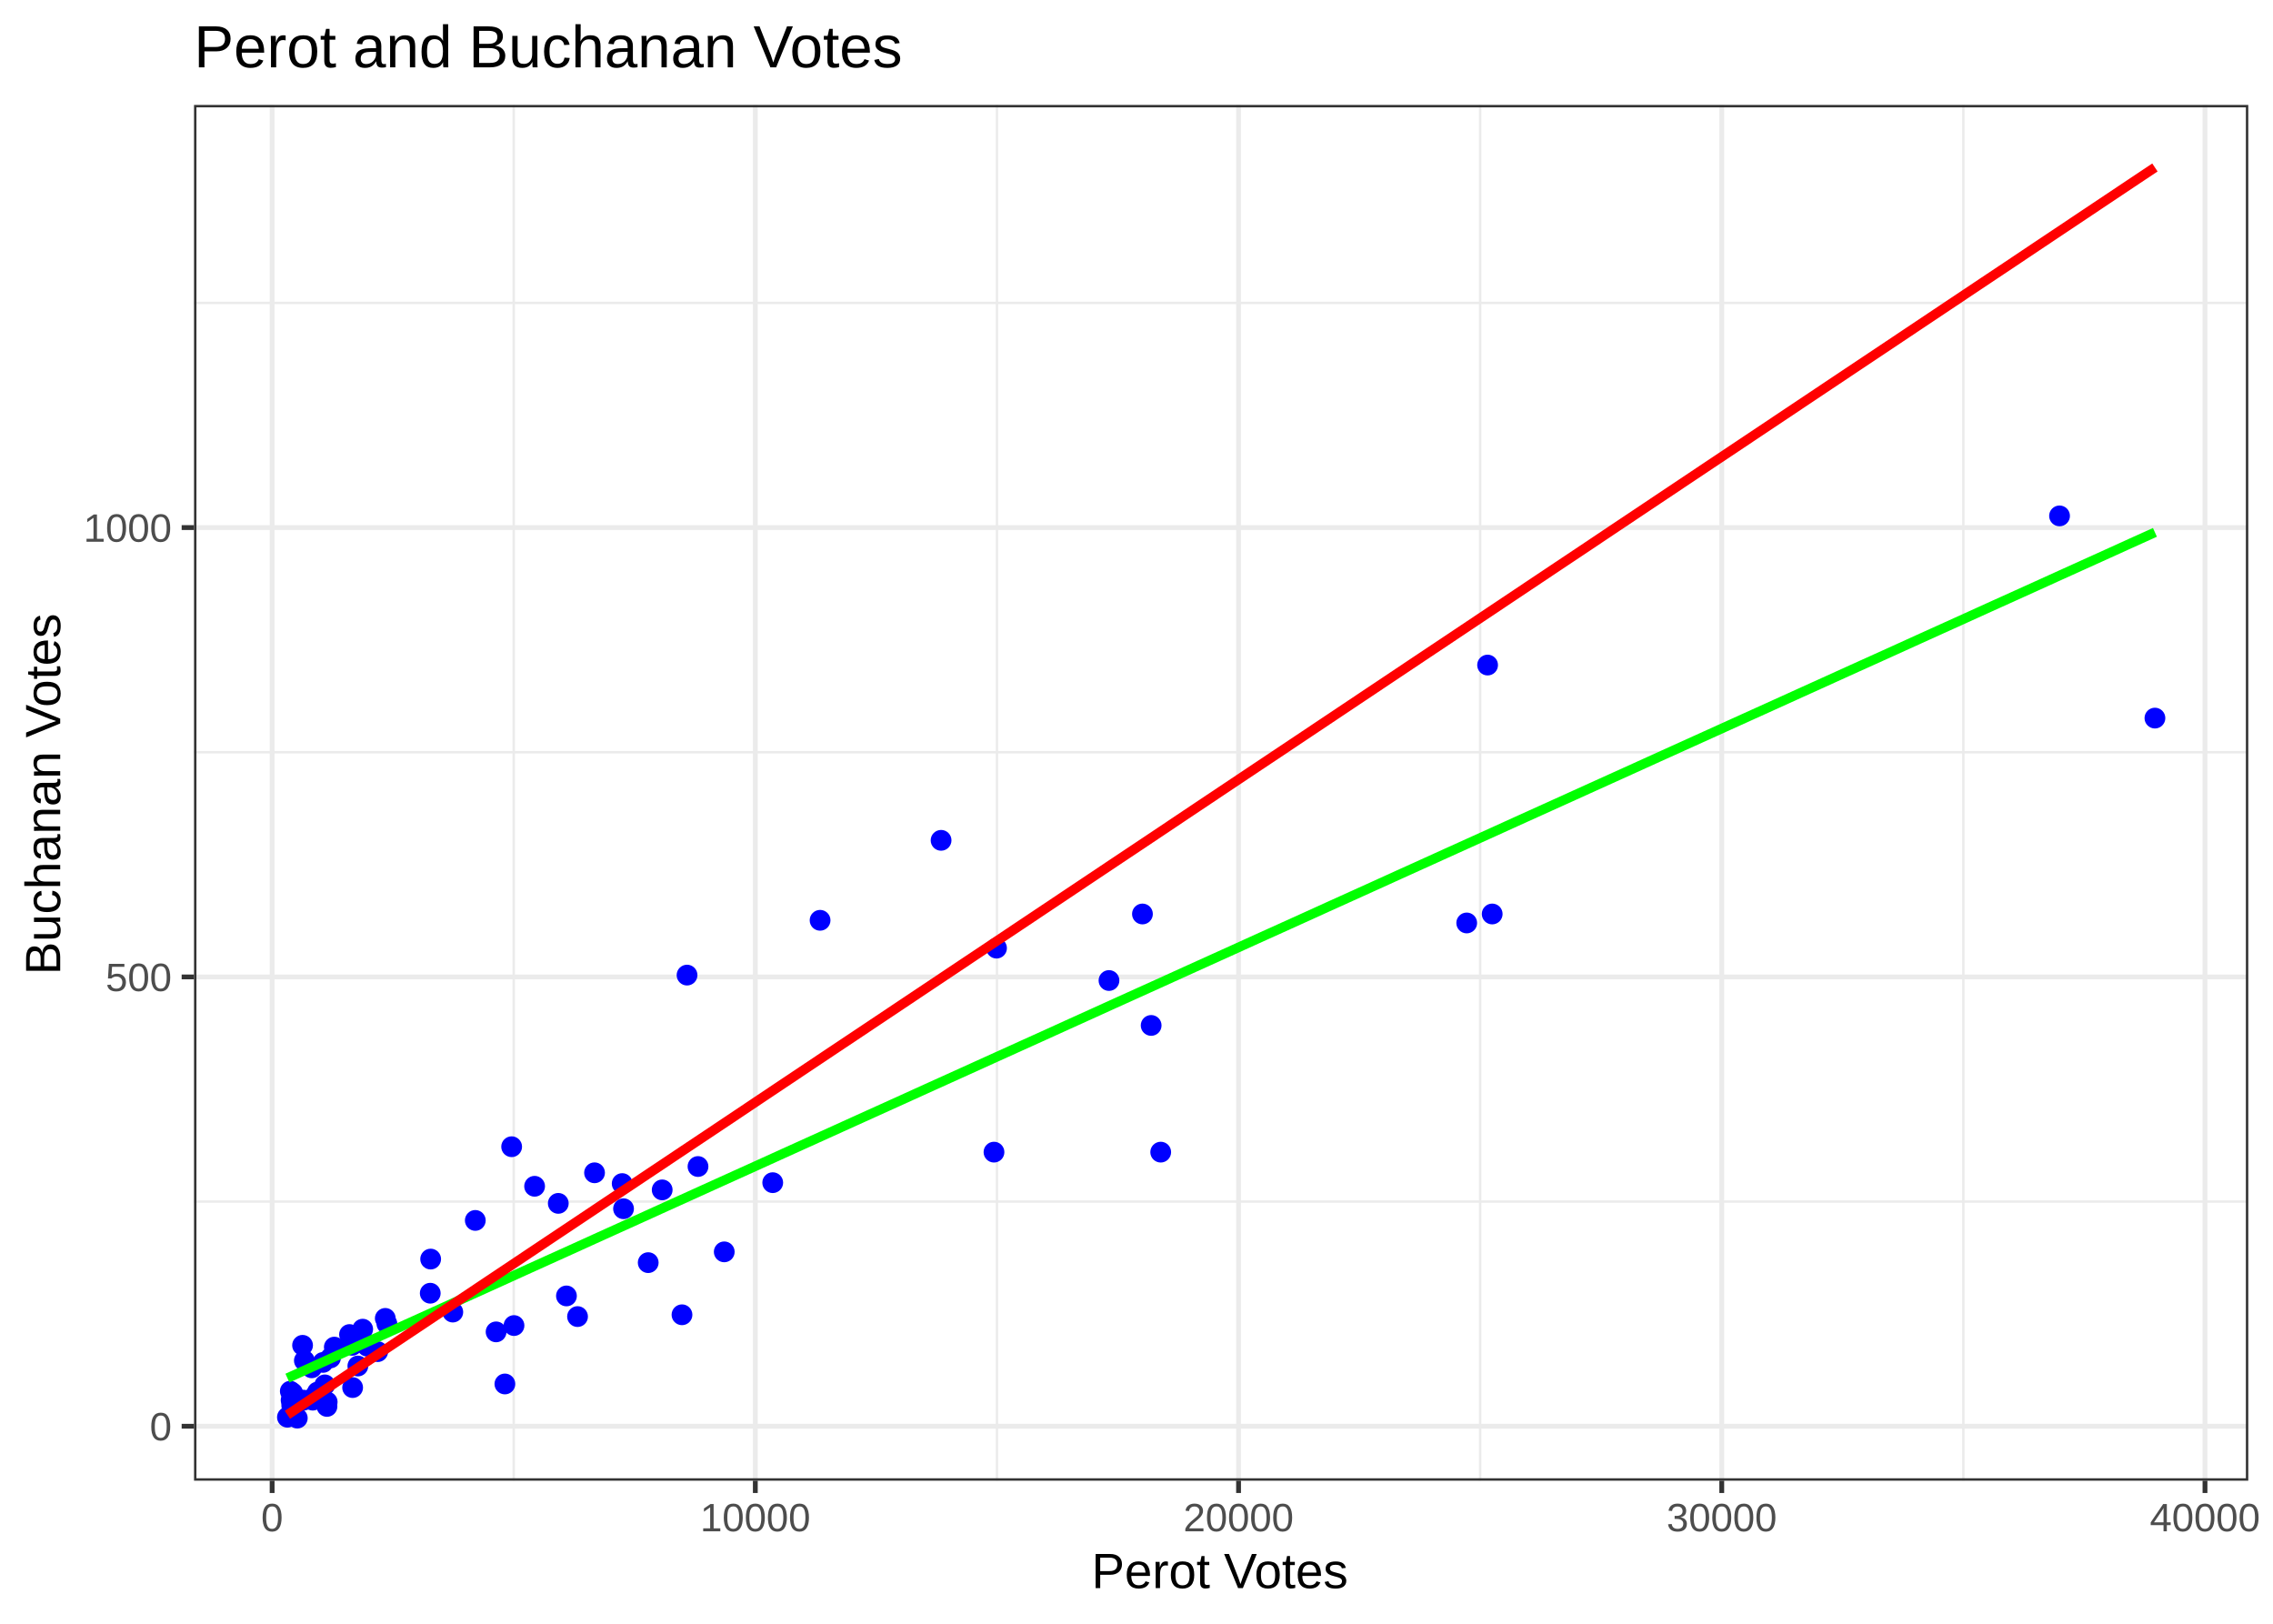
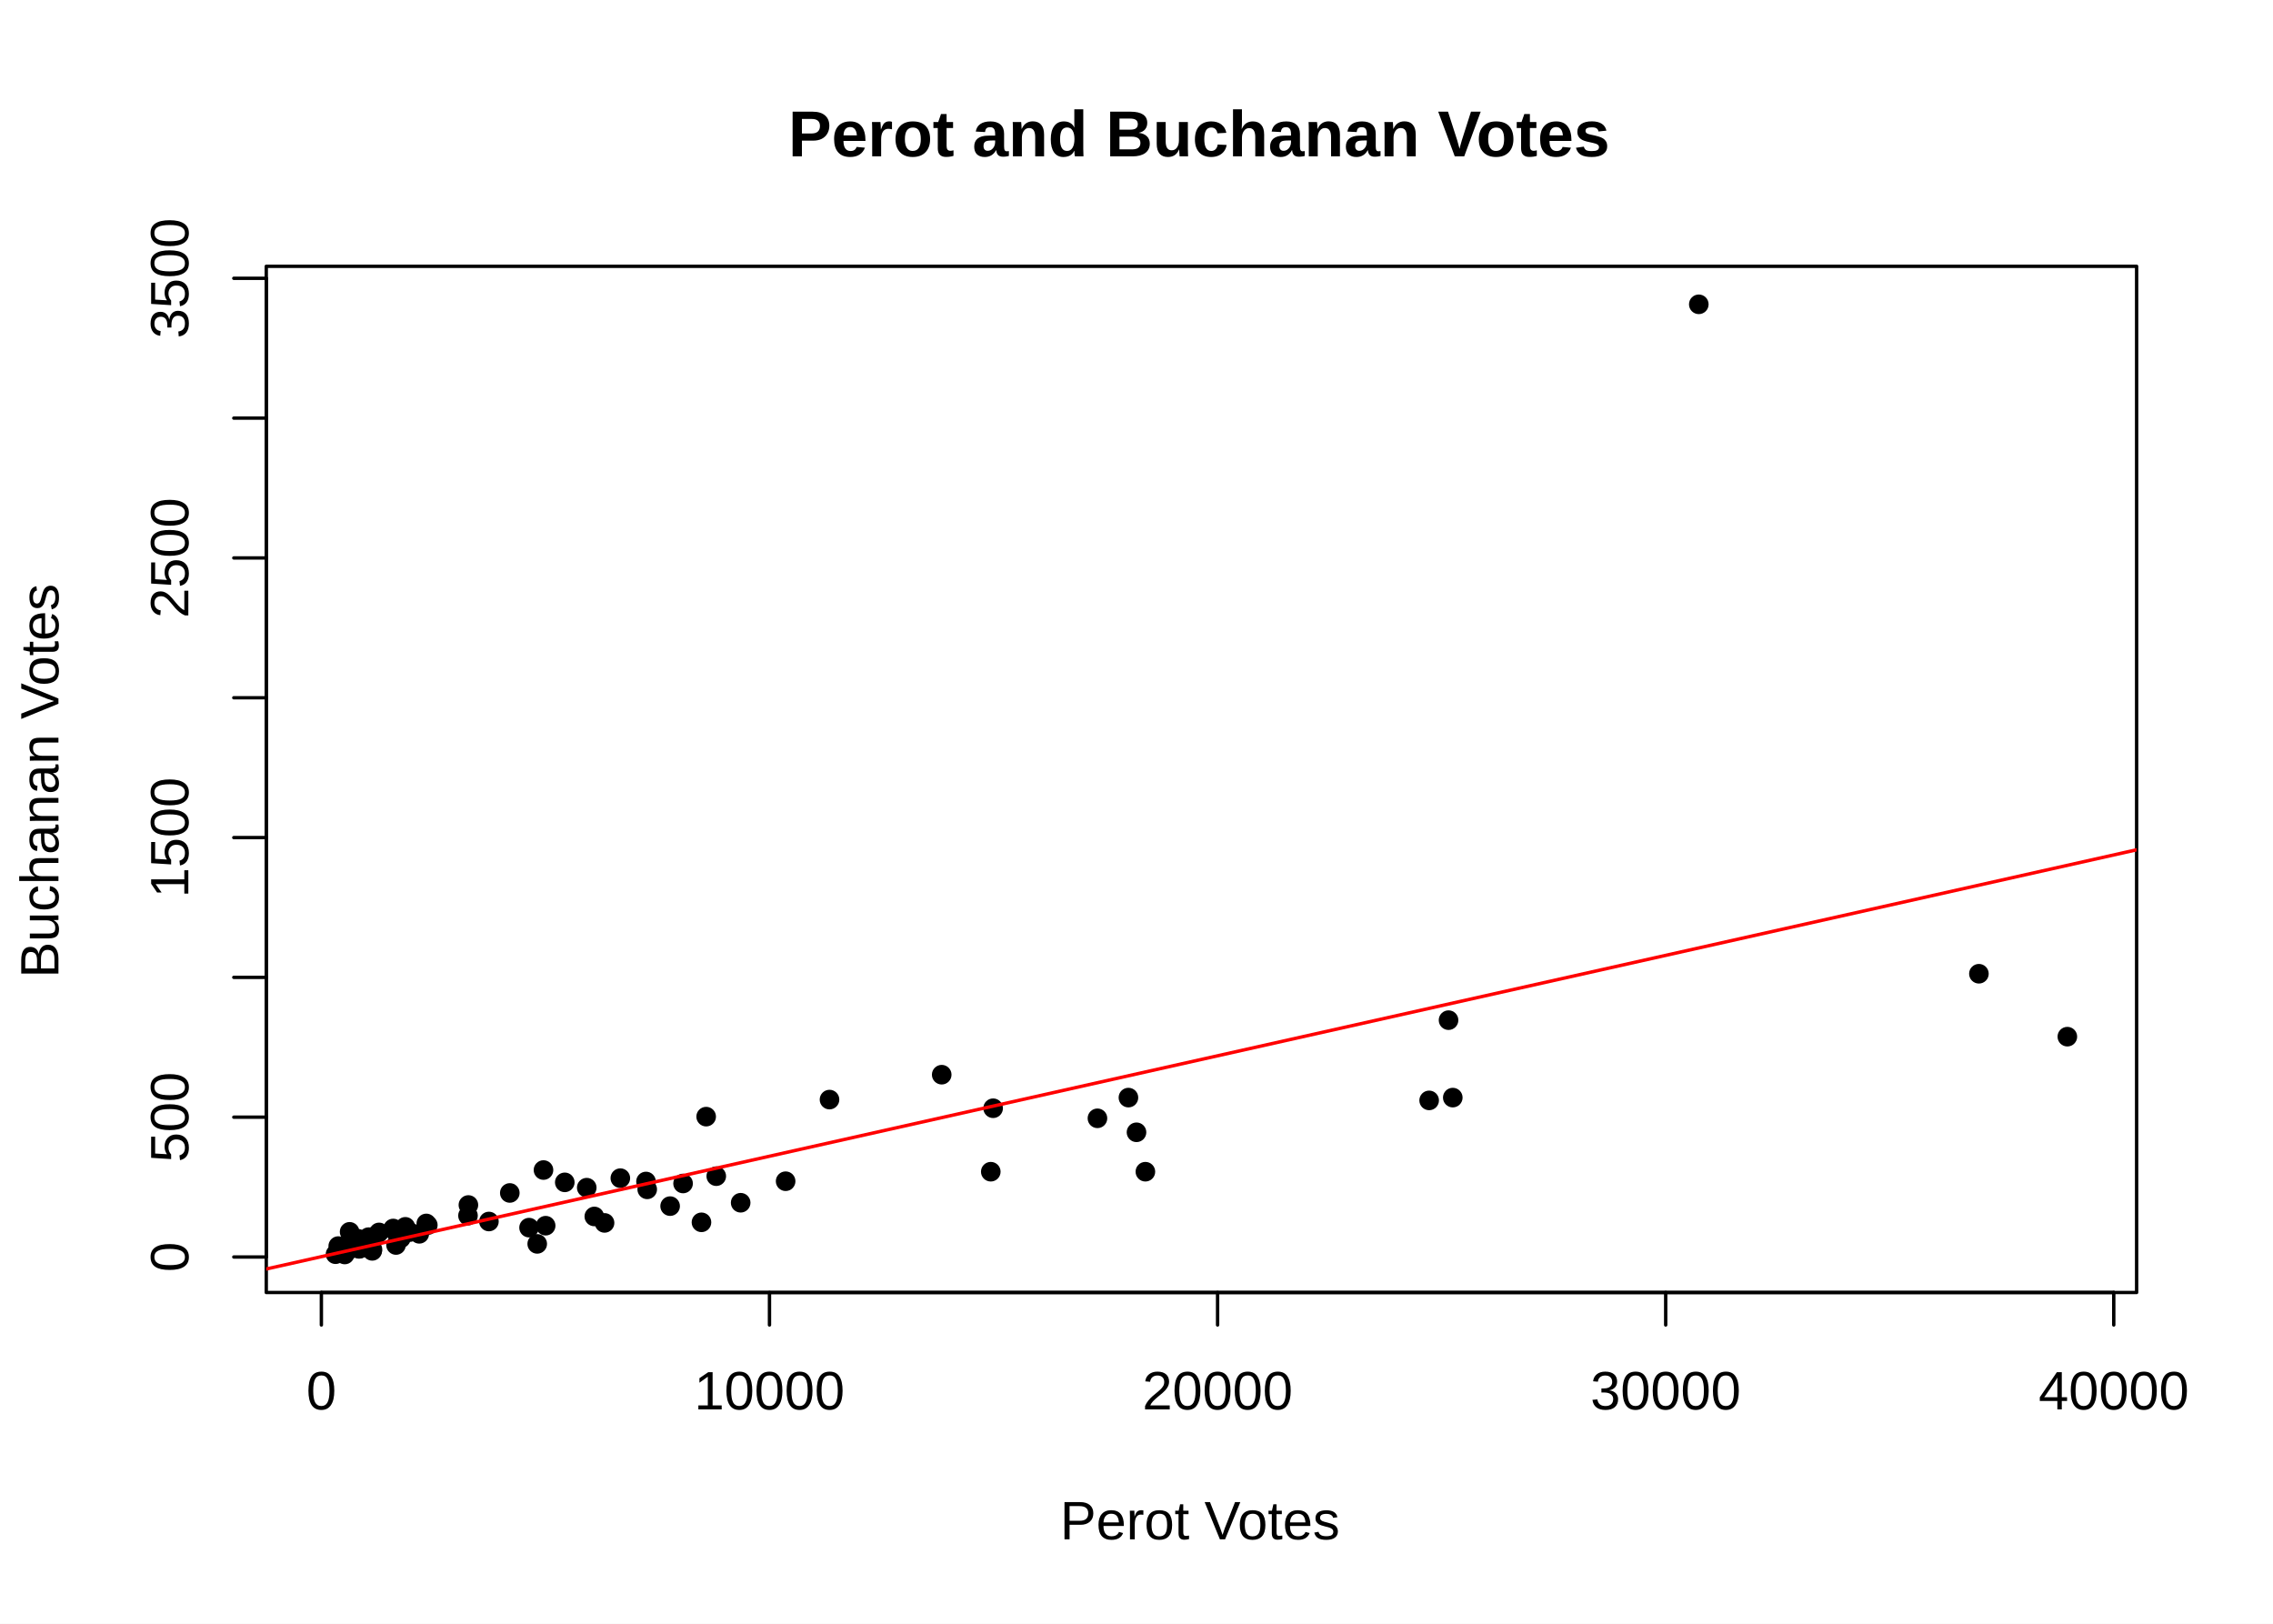
<svg xmlns="http://www.w3.org/2000/svg" viewBox="0 0 504.00 360.00">
  <defs>
    <style type="text/css">
    line, polyline, polygon, path, rect, circle {
      fill: none;
      stroke: #000000;
      stroke-linecap: round;
      stroke-linejoin: round;
      stroke-miterlimit: 10.00;
    }
  </style>
  </defs>
  <rect width="100%" height="100%" style="stroke: none; fill: #FFFFFF;" />
-   <rect x="0.00" y="0.00" width="504.00" height="360.00" style="stroke-width: 1.07; stroke: #FFFFFF; fill: #FFFFFF;" />
  <defs>
-     <clipPath id="cpNDMuMDJ8NDk4LjUyfDMyOC4yOHwyMy4yNw==">
-       <rect x="43.02" y="23.27" width="455.50" height="305.01" />
+     <clipPath id="cpNTkuMDR8NDczLjc2fDI4Ni41Nnw1OS4wNA==">
+       <rect x="59.04" y="59.04" width="414.72" height="227.52" />
    </clipPath>
  </defs>
-   <rect x="43.02" y="23.27" width="455.50" height="305.01" style="stroke-width: 1.07; stroke: none; fill: #FFFFFF;" clip-path="url(#cpNDMuMDJ8NDk4LjUyfDMyOC4yOHwyMy4yNw==)" />
-   <polyline points="43.02,266.40 498.52,266.40 " style="stroke-width: 0.53; stroke: #EBEBEB; stroke-linecap: butt;" clip-path="url(#cpNDMuMDJ8NDk4LjUyfDMyOC4yOHwyMy4yNw==)" />
-   <polyline points="43.02,166.78 498.52,166.78 " style="stroke-width: 0.53; stroke: #EBEBEB; stroke-linecap: butt;" clip-path="url(#cpNDMuMDJ8NDk4LjUyfDMyOC4yOHwyMy4yNw==)" />
-   <polyline points="43.02,67.16 498.52,67.16 " style="stroke-width: 0.53; stroke: #EBEBEB; stroke-linecap: butt;" clip-path="url(#cpNDMuMDJ8NDk4LjUyfDMyOC4yOHwyMy4yNw==)" />
-   <polyline points="113.91,328.28 113.91,23.27 " style="stroke-width: 0.53; stroke: #EBEBEB; stroke-linecap: butt;" clip-path="url(#cpNDMuMDJ8NDk4LjUyfDMyOC4yOHwyMy4yNw==)" />
-   <polyline points="221.06,328.28 221.06,23.27 " style="stroke-width: 0.53; stroke: #EBEBEB; stroke-linecap: butt;" clip-path="url(#cpNDMuMDJ8NDk4LjUyfDMyOC4yOHwyMy4yNw==)" />
-   <polyline points="328.20,328.28 328.20,23.27 " style="stroke-width: 0.53; stroke: #EBEBEB; stroke-linecap: butt;" clip-path="url(#cpNDMuMDJ8NDk4LjUyfDMyOC4yOHwyMy4yNw==)" />
-   <polyline points="435.34,328.28 435.34,23.27 " style="stroke-width: 0.53; stroke: #EBEBEB; stroke-linecap: butt;" clip-path="url(#cpNDMuMDJ8NDk4LjUyfDMyOC4yOHwyMy4yNw==)" />
-   <polyline points="43.02,316.21 498.52,316.21 " style="stroke-width: 1.07; stroke: #EBEBEB; stroke-linecap: butt;" clip-path="url(#cpNDMuMDJ8NDk4LjUyfDMyOC4yOHwyMy4yNw==)" />
-   <polyline points="43.02,216.59 498.52,216.59 " style="stroke-width: 1.07; stroke: #EBEBEB; stroke-linecap: butt;" clip-path="url(#cpNDMuMDJ8NDk4LjUyfDMyOC4yOHwyMy4yNw==)" />
-   <polyline points="43.02,116.97 498.52,116.97 " style="stroke-width: 1.07; stroke: #EBEBEB; stroke-linecap: butt;" clip-path="url(#cpNDMuMDJ8NDk4LjUyfDMyOC4yOHwyMy4yNw==)" />
-   <polyline points="60.34,328.28 60.34,23.27 " style="stroke-width: 1.07; stroke: #EBEBEB; stroke-linecap: butt;" clip-path="url(#cpNDMuMDJ8NDk4LjUyfDMyOC4yOHwyMy4yNw==)" />
-   <polyline points="167.48,328.28 167.48,23.27 " style="stroke-width: 1.07; stroke: #EBEBEB; stroke-linecap: butt;" clip-path="url(#cpNDMuMDJ8NDk4LjUyfDMyOC4yOHwyMy4yNw==)" />
-   <polyline points="274.63,328.28 274.63,23.27 " style="stroke-width: 1.07; stroke: #EBEBEB; stroke-linecap: butt;" clip-path="url(#cpNDMuMDJ8NDk4LjUyfDMyOC4yOHwyMy4yNw==)" />
-   <polyline points="381.77,328.28 381.77,23.27 " style="stroke-width: 1.07; stroke: #EBEBEB; stroke-linecap: butt;" clip-path="url(#cpNDMuMDJ8NDk4LjUyfDMyOC4yOHwyMy4yNw==)" />
-   <polyline points="488.92,328.28 488.92,23.27 " style="stroke-width: 1.07; stroke: #EBEBEB; stroke-linecap: butt;" clip-path="url(#cpNDMuMDJ8NDk4LjUyfDMyOC4yOHwyMy4yNw==)" />
-   <circle cx="146.83" cy="263.81" r="1.95" style="stroke-width: 0.71; stroke: #0000FF; fill: #0000FF;" clip-path="url(#cpNDMuMDJ8NDk4LjUyfDMyOC4yOHwyMy4yNw==)" />
-   <circle cx="67.49" cy="301.66" r="1.95" style="stroke-width: 0.71; stroke: #0000FF; fill: #0000FF;" clip-path="url(#cpNDMuMDJ8NDk4LjUyfDMyOC4yOHwyMy4yNw==)" />
-   <circle cx="123.79" cy="266.80" r="1.95" style="stroke-width: 0.71; stroke: #0000FF; fill: #0000FF;" clip-path="url(#cpNDMuMDJ8NDk4LjUyfDMyOC4yOHwyMy4yNw==)" />
-   <circle cx="69.12" cy="303.26" r="1.95" style="stroke-width: 0.71; stroke: #0000FF; fill: #0000FF;" clip-path="url(#cpNDMuMDJ8NDk4LjUyfDMyOC4yOHwyMy4yNw==)" />
-   <circle cx="330.87" cy="202.64" r="1.95" style="stroke-width: 0.71; stroke: #0000FF; fill: #0000FF;" clip-path="url(#cpNDMuMDJ8NDk4LjUyfDMyOC4yOHwyMy4yNw==)" />
-   <circle cx="477.82" cy="159.21" r="1.95" style="stroke-width: 0.71; stroke: #0000FF; fill: #0000FF;" clip-path="url(#cpNDMuMDJ8NDk4LjUyfDMyOC4yOHwyMy4yNw==)" />
-   <circle cx="67.09" cy="298.27" r="1.95" style="stroke-width: 0.71; stroke: #0000FF; fill: #0000FF;" clip-path="url(#cpNDMuMDJ8NDk4LjUyfDMyOC4yOHwyMy4yNw==)" />
-   <circle cx="143.73" cy="279.94" r="1.95" style="stroke-width: 0.71; stroke: #0000FF; fill: #0000FF;" clip-path="url(#cpNDMuMDJ8NDk4LjUyfDMyOC4yOHwyMy4yNw==)" />
-   <circle cx="137.96" cy="262.41" r="1.95" style="stroke-width: 0.71; stroke: #0000FF; fill: #0000FF;" clip-path="url(#cpNDMuMDJ8NDk4LjUyfDMyOC4yOHwyMy4yNw==)" />
-   <circle cx="95.49" cy="279.15" r="1.95" style="stroke-width: 0.71; stroke: #0000FF; fill: #0000FF;" clip-path="url(#cpNDMuMDJ8NDk4LjUyfDMyOC4yOHwyMy4yNw==)" />
-   <circle cx="128.06" cy="291.90" r="1.95" style="stroke-width: 0.71; stroke: #0000FF; fill: #0000FF;" clip-path="url(#cpNDMuMDJ8NDk4LjUyfDMyOC4yOHwyMy4yNw==)" />
-   <circle cx="81.45" cy="298.47" r="1.95" style="stroke-width: 0.71; stroke: #0000FF; fill: #0000FF;" clip-path="url(#cpNDMuMDJ8NDk4LjUyfDMyOC4yOHwyMy4yNw==)" />
-   <circle cx="70.68" cy="309.03" r="1.95" style="stroke-width: 0.71; stroke: #0000FF; fill: #0000FF;" clip-path="url(#cpNDMuMDJ8NDk4LjUyfDMyOC4yOHwyMy4yNw==)" />
-   <circle cx="67.33" cy="310.43" r="1.95" style="stroke-width: 0.71; stroke: #0000FF; fill: #0000FF;" clip-path="url(#cpNDMuMDJ8NDk4LjUyfDMyOC4yOHwyMy4yNw==)" />
-   <circle cx="208.67" cy="186.31" r="1.95" style="stroke-width: 0.71; stroke: #0000FF; fill: #0000FF;" clip-path="url(#cpNDMuMDJ8NDk4LjUyfDMyOC4yOHwyMy4yNw==)" />
-   <circle cx="152.34" cy="216.19" r="1.95" style="stroke-width: 0.71; stroke: #0000FF; fill: #0000FF;" clip-path="url(#cpNDMuMDJ8NDk4LjUyfDMyOC4yOHwyMy4yNw==)" />
-   <circle cx="83.75" cy="299.67" r="1.95" style="stroke-width: 0.71; stroke: #0000FF; fill: #0000FF;" clip-path="url(#cpNDMuMDJ8NDk4LjUyfDMyOC4yOHwyMy4yNw==)" />
-   <circle cx="69.75" cy="309.63" r="1.95" style="stroke-width: 0.71; stroke: #0000FF; fill: #0000FF;" clip-path="url(#cpNDMuMDJ8NDk4LjUyfDMyOC4yOHwyMy4yNw==)" />
-   <circle cx="70.39" cy="308.63" r="1.95" style="stroke-width: 0.71; stroke: #0000FF; fill: #0000FF;" clip-path="url(#cpNDMuMDJ8NDk4LjUyfDMyOC4yOHwyMy4yNw==)" />
-   <circle cx="69.35" cy="310.43" r="1.95" style="stroke-width: 0.71; stroke: #0000FF; fill: #0000FF;" clip-path="url(#cpNDMuMDJ8NDk4LjUyfDMyOC4yOHwyMy4yNw==)" />
-   <circle cx="65.92" cy="314.41" r="1.95" style="stroke-width: 0.71; stroke: #0000FF; fill: #0000FF;" clip-path="url(#cpNDMuMDJ8NDk4LjUyfDMyOC4yOHwyMy4yNw==)" />
-   <circle cx="71.63" cy="302.06" r="1.95" style="stroke-width: 0.71; stroke: #0000FF; fill: #0000FF;" clip-path="url(#cpNDMuMDJ8NDk4LjUyfDMyOC4yOHwyMy4yNw==)" />
-   <circle cx="64.69" cy="311.62" r="1.95" style="stroke-width: 0.71; stroke: #0000FF; fill: #0000FF;" clip-path="url(#cpNDMuMDJ8NDk4LjUyfDMyOC4yOHwyMy4yNw==)" />
-   <circle cx="69.46" cy="310.23" r="1.95" style="stroke-width: 0.71; stroke: #0000FF; fill: #0000FF;" clip-path="url(#cpNDMuMDJ8NDk4LjUyfDMyOC4yOHwyMy4yNw==)" />
-   <circle cx="72.50" cy="311.82" r="1.95" style="stroke-width: 0.71; stroke: #0000FF; fill: #0000FF;" clip-path="url(#cpNDMuMDJ8NDk4LjUyfDMyOC4yOHwyMy4yNw==)" />
-   <circle cx="138.26" cy="267.99" r="1.95" style="stroke-width: 0.71; stroke: #0000FF; fill: #0000FF;" clip-path="url(#cpNDMuMDJ8NDk4LjUyfDMyOC4yOHwyMy4yNw==)" />
-   <circle cx="100.40" cy="290.90" r="1.95" style="stroke-width: 0.71; stroke: #0000FF; fill: #0000FF;" clip-path="url(#cpNDMuMDJ8NDk4LjUyfDMyOC4yOHwyMy4yNw==)" />
-   <circle cx="329.85" cy="147.45" r="1.95" style="stroke-width: 0.71; stroke: #0000FF; fill: #0000FF;" clip-path="url(#cpNDMuMDJ8NDk4LjUyfDMyOC4yOHwyMy4yNw==)" />
-   <circle cx="73.28" cy="301.06" r="1.95" style="stroke-width: 0.71; stroke: #0000FF; fill: #0000FF;" clip-path="url(#cpNDMuMDJ8NDk4LjUyfDMyOC4yOHwyMy4yNw==)" />
-   <circle cx="110.00" cy="295.29" r="1.95" style="stroke-width: 0.71; stroke: #0000FF; fill: #0000FF;" clip-path="url(#cpNDMuMDJ8NDk4LjUyfDMyOC4yOHwyMy4yNw==)" />
-   <circle cx="77.50" cy="295.88" r="1.95" style="stroke-width: 0.71; stroke: #0000FF; fill: #0000FF;" clip-path="url(#cpNDMuMDJ8NDk4LjUyfDMyOC4yOHwyMy4yNw==)" />
-   <circle cx="64.55" cy="310.43" r="1.95" style="stroke-width: 0.71; stroke: #0000FF; fill: #0000FF;" clip-path="url(#cpNDMuMDJ8NDk4LjUyfDMyOC4yOHwyMy4yNw==)" />
-   <circle cx="63.73" cy="314.21" r="1.95" style="stroke-width: 0.71; stroke: #0000FF; fill: #0000FF;" clip-path="url(#cpNDMuMDJ8NDk4LjUyfDMyOC4yOHwyMy4yNw==)" />
-   <circle cx="154.77" cy="258.63" r="1.95" style="stroke-width: 0.71; stroke: #0000FF; fill: #0000FF;" clip-path="url(#cpNDMuMDJ8NDk4LjUyfDMyOC4yOHwyMy4yNw==)" />
-   <circle cx="257.37" cy="255.44" r="1.95" style="stroke-width: 0.71; stroke: #0000FF; fill: #0000FF;" clip-path="url(#cpNDMuMDJ8NDk4LjUyfDMyOC4yOHwyMy4yNw==)" />
-   <circle cx="131.83" cy="260.02" r="1.95" style="stroke-width: 0.71; stroke: #0000FF; fill: #0000FF;" clip-path="url(#cpNDMuMDJ8NDk4LjUyfDMyOC4yOHwyMy4yNw==)" />
-   <circle cx="79.35" cy="302.86" r="1.95" style="stroke-width: 0.71; stroke: #0000FF; fill: #0000FF;" clip-path="url(#cpNDMuMDJ8NDk4LjUyfDMyOC4yOHwyMy4yNw==)" />
-   <circle cx="64.37" cy="308.44" r="1.95" style="stroke-width: 0.71; stroke: #0000FF; fill: #0000FF;" clip-path="url(#cpNDMuMDJ8NDk4LjUyfDMyOC4yOHwyMy4yNw==)" />
-   <circle cx="66.53" cy="310.43" r="1.95" style="stroke-width: 0.71; stroke: #0000FF; fill: #0000FF;" clip-path="url(#cpNDMuMDJ8NDk4LjUyfDMyOC4yOHwyMy4yNw==)" />
-   <circle cx="171.34" cy="262.21" r="1.95" style="stroke-width: 0.71; stroke: #0000FF; fill: #0000FF;" clip-path="url(#cpNDMuMDJ8NDk4LjUyfDMyOC4yOHwyMy4yNw==)" />
-   <circle cx="181.84" cy="204.04" r="1.95" style="stroke-width: 0.71; stroke: #0000FF; fill: #0000FF;" clip-path="url(#cpNDMuMDJ8NDk4LjUyfDMyOC4yOHwyMy4yNw==)" />
-   <circle cx="113.97" cy="293.89" r="1.95" style="stroke-width: 0.71; stroke: #0000FF; fill: #0000FF;" clip-path="url(#cpNDMuMDJ8NDk4LjUyfDMyOC4yOHwyMy4yNw==)" />
-   <circle cx="325.22" cy="204.63" r="1.95" style="stroke-width: 0.71; stroke: #0000FF; fill: #0000FF;" clip-path="url(#cpNDMuMDJ8NDk4LjUyfDMyOC4yOHwyMy4yNw==)" />
-   <circle cx="111.95" cy="306.84" r="1.95" style="stroke-width: 0.71; stroke: #0000FF; fill: #0000FF;" clip-path="url(#cpNDMuMDJ8NDk4LjUyfDMyOC4yOHwyMy4yNw==)" />
-   <circle cx="78.09" cy="298.27" r="1.95" style="stroke-width: 0.71; stroke: #0000FF; fill: #0000FF;" clip-path="url(#cpNDMuMDJ8NDk4LjUyfDMyOC4yOHwyMy4yNw==)" />
-   <circle cx="118.54" cy="263.01" r="1.95" style="stroke-width: 0.71; stroke: #0000FF; fill: #0000FF;" clip-path="url(#cpNDMuMDJ8NDk4LjUyfDMyOC4yOHwyMy4yNw==)" />
-   <circle cx="78.19" cy="307.64" r="1.95" style="stroke-width: 0.71; stroke: #0000FF; fill: #0000FF;" clip-path="url(#cpNDMuMDJ8NDk4LjUyfDMyOC4yOHwyMy4yNw==)" />
-   <circle cx="255.25" cy="227.35" r="1.95" style="stroke-width: 0.71; stroke: #0000FF; fill: #0000FF;" clip-path="url(#cpNDMuMDJ8NDk4LjUyfDMyOC4yOHwyMy4yNw==)" />
-   <circle cx="125.60" cy="287.32" r="1.95" style="stroke-width: 0.71; stroke: #0000FF; fill: #0000FF;" clip-path="url(#cpNDMuMDJ8NDk4LjUyfDMyOC4yOHwyMy4yNw==)" />
-   <circle cx="253.32" cy="202.64" r="1.95" style="stroke-width: 0.71; stroke: #0000FF; fill: #0000FF;" clip-path="url(#cpNDMuMDJ8NDk4LjUyfDMyOC4yOHwyMy4yNw==)" />
-   <circle cx="456.67" cy="114.38" r="1.95" style="stroke-width: 0.71; stroke: #0000FF; fill: #0000FF;" clip-path="url(#cpNDMuMDJ8NDk4LjUyfDMyOC4yOHwyMy4yNw==)" />
-   <circle cx="220.96" cy="210.21" r="1.95" style="stroke-width: 0.71; stroke: #0000FF; fill: #0000FF;" clip-path="url(#cpNDMuMDJ8NDk4LjUyfDMyOC4yOHwyMy4yNw==)" />
-   <circle cx="95.40" cy="286.72" r="1.95" style="stroke-width: 0.71; stroke: #0000FF; fill: #0000FF;" clip-path="url(#cpNDMuMDJ8NDk4LjUyfDMyOC4yOHwyMy4yNw==)" />
-   <circle cx="113.45" cy="254.24" r="1.95" style="stroke-width: 0.71; stroke: #0000FF; fill: #0000FF;" clip-path="url(#cpNDMuMDJ8NDk4LjUyfDMyOC4yOHwyMy4yNw==)" />
-   <circle cx="220.40" cy="255.44" r="1.95" style="stroke-width: 0.71; stroke: #0000FF; fill: #0000FF;" clip-path="url(#cpNDMuMDJ8NDk4LjUyfDMyOC4yOHwyMy4yNw==)" />
-   <circle cx="160.59" cy="277.55" r="1.95" style="stroke-width: 0.71; stroke: #0000FF; fill: #0000FF;" clip-path="url(#cpNDMuMDJ8NDk4LjUyfDMyOC4yOHwyMy4yNw==)" />
-   <circle cx="105.39" cy="270.58" r="1.95" style="stroke-width: 0.71; stroke: #0000FF; fill: #0000FF;" clip-path="url(#cpNDMuMDJ8NDk4LjUyfDMyOC4yOHwyMy4yNw==)" />
-   <circle cx="151.22" cy="291.50" r="1.95" style="stroke-width: 0.71; stroke: #0000FF; fill: #0000FF;" clip-path="url(#cpNDMuMDJ8NDk4LjUyfDMyOC4yOHwyMy4yNw==)" />
-   <circle cx="85.79" cy="293.49" r="1.95" style="stroke-width: 0.71; stroke: #0000FF; fill: #0000FF;" clip-path="url(#cpNDMuMDJ8NDk4LjUyfDMyOC4yOHwyMy4yNw==)" />
-   <circle cx="80.42" cy="294.69" r="1.95" style="stroke-width: 0.71; stroke: #0000FF; fill: #0000FF;" clip-path="url(#cpNDMuMDJ8NDk4LjUyfDMyOC4yOHwyMy4yNw==)" />
-   <circle cx="72.55" cy="310.83" r="1.95" style="stroke-width: 0.71; stroke: #0000FF; fill: #0000FF;" clip-path="url(#cpNDMuMDJ8NDk4LjUyfDMyOC4yOHwyMy4yNw==)" />
-   <circle cx="64.89" cy="308.83" r="1.95" style="stroke-width: 0.71; stroke: #0000FF; fill: #0000FF;" clip-path="url(#cpNDMuMDJ8NDk4LjUyfDMyOC4yOHwyMy4yNw==)" />
-   <circle cx="245.90" cy="217.39" r="1.95" style="stroke-width: 0.71; stroke: #0000FF; fill: #0000FF;" clip-path="url(#cpNDMuMDJ8NDk4LjUyfDMyOC4yOHwyMy4yNw==)" />
-   <circle cx="72.03" cy="307.04" r="1.95" style="stroke-width: 0.71; stroke: #0000FF; fill: #0000FF;" clip-path="url(#cpNDMuMDJ8NDk4LjUyfDMyOC4yOHwyMy4yNw==)" />
-   <circle cx="85.43" cy="292.30" r="1.95" style="stroke-width: 0.71; stroke: #0000FF; fill: #0000FF;" clip-path="url(#cpNDMuMDJ8NDk4LjUyfDMyOC4yOHwyMy4yNw==)" />
-   <circle cx="74.13" cy="298.67" r="1.95" style="stroke-width: 0.71; stroke: #0000FF; fill: #0000FF;" clip-path="url(#cpNDMuMDJ8NDk4LjUyfDMyOC4yOHwyMy4yNw==)" />
-   <polyline points="63.73,305.54 68.97,303.17 74.21,300.79 79.45,298.42 84.69,296.04 89.93,293.67 95.18,291.30 100.42,288.92 105.66,286.55 110.90,284.18 116.14,281.80 121.38,279.43 126.63,277.06 131.87,274.68 137.11,272.31 142.35,269.94 147.59,267.56 152.83,265.19 158.08,262.81 163.32,260.44 168.56,258.07 173.80,255.69 179.04,253.32 184.28,250.95 189.53,248.57 194.77,246.20 200.01,243.83 205.25,241.45 210.49,239.08 215.73,236.71 220.98,234.33 226.22,231.96 231.46,229.59 236.70,227.21 241.94,224.84 247.18,222.46 252.43,220.09 257.67,217.72 262.91,215.34 268.15,212.97 273.39,210.60 278.63,208.22 283.88,205.85 289.12,203.48 294.36,201.10 299.60,198.73 304.84,196.36 310.08,193.98 315.32,191.61 320.57,189.23 325.81,186.86 331.05,184.49 336.29,182.11 341.53,179.74 346.77,177.37 352.02,174.99 357.26,172.62 362.50,170.25 367.74,167.87 372.98,165.50 378.22,163.13 383.47,160.75 388.71,158.38 393.95,156.01 399.19,153.63 404.43,151.26 409.67,148.88 414.92,146.51 420.16,144.14 425.40,141.76 430.64,139.39 435.88,137.02 441.12,134.64 446.37,132.27 451.61,129.90 456.85,127.52 462.09,125.15 467.33,122.78 472.57,120.40 477.82,118.03 " style="stroke-width: 2.13; stroke: #00FF00; stroke-linecap: butt;" clip-path="url(#cpNDMuMDJ8NDk4LjUyfDMyOC4yOHwyMy4yNw==)" />
-   <polyline points="63.73,313.68 68.97,310.18 74.21,306.67 79.45,303.17 84.69,299.67 89.93,296.17 95.18,292.67 100.42,289.17 105.66,285.67 110.90,282.17 116.14,278.67 121.38,275.17 126.63,271.67 131.87,268.17 137.11,264.67 142.35,261.17 147.59,257.67 152.83,254.17 158.08,250.67 163.32,247.17 168.56,243.66 173.80,240.16 179.04,236.66 184.28,233.16 189.53,229.66 194.77,226.16 200.01,222.66 205.25,219.16 210.49,215.66 215.73,212.16 220.98,208.66 226.22,205.16 231.46,201.66 236.70,198.16 241.94,194.66 247.18,191.16 252.43,187.66 257.67,184.16 262.91,180.65 268.15,177.15 273.39,173.65 278.63,170.15 283.88,166.65 289.12,163.15 294.36,159.65 299.60,156.15 304.84,152.65 310.08,149.15 315.32,145.65 320.57,142.15 325.81,138.65 331.05,135.15 336.29,131.65 341.53,128.15 346.77,124.65 352.02,121.15 357.26,117.64 362.50,114.14 367.74,110.64 372.98,107.14 378.22,103.64 383.47,100.14 388.71,96.64 393.95,93.14 399.19,89.64 404.43,86.14 409.67,82.64 414.92,79.14 420.16,75.64 425.40,72.14 430.64,68.64 435.88,65.14 441.12,61.64 446.37,58.14 451.61,54.63 456.85,51.13 462.09,47.63 467.33,44.13 472.57,40.63 477.82,37.13 " style="stroke-width: 2.13; stroke: #FF0000; stroke-linecap: butt;" clip-path="url(#cpNDMuMDJ8NDk4LjUyfDMyOC4yOHwyMy4yNw==)" />
-   <rect x="43.02" y="23.27" width="455.50" height="305.01" style="stroke-width: 1.07; stroke: #333333;" clip-path="url(#cpNDMuMDJ8NDk4LjUyfDMyOC4yOHwyMy4yNw==)" />
+   <circle cx="151.46" cy="262.39" r="1.80" style="stroke-width: 0.75; fill: #000000;" clip-path="url(#cpNTkuMDR8NDczLjc2fDI4Ni41Nnw1OS4wNA==)" />
+   <circle cx="77.89" cy="274.17" r="1.80" style="stroke-width: 0.75; fill: #000000;" clip-path="url(#cpNTkuMDR8NDczLjc2fDI4Ni41Nnw1OS4wNA==)" />
+   <circle cx="130.10" cy="263.32" r="1.80" style="stroke-width: 0.75; fill: #000000;" clip-path="url(#cpNTkuMDR8NDczLjc2fDI4Ni41Nnw1OS4wNA==)" />
+   <circle cx="79.40" cy="274.66" r="1.80" style="stroke-width: 0.75; fill: #000000;" clip-path="url(#cpNTkuMDR8NDczLjc2fDI4Ni41Nnw1OS4wNA==)" />
+   <circle cx="322.13" cy="243.35" r="1.80" style="stroke-width: 0.75; fill: #000000;" clip-path="url(#cpNTkuMDR8NDczLjc2fDI4Ni41Nnw1OS4wNA==)" />
+   <circle cx="458.40" cy="229.84" r="1.80" style="stroke-width: 0.75; fill: #000000;" clip-path="url(#cpNTkuMDR8NDczLjc2fDI4Ni41Nnw1OS4wNA==)" />
+   <circle cx="77.52" cy="273.11" r="1.80" style="stroke-width: 0.75; fill: #000000;" clip-path="url(#cpNTkuMDR8NDczLjc2fDI4Ni41Nnw1OS4wNA==)" />
+   <circle cx="148.59" cy="267.41" r="1.80" style="stroke-width: 0.75; fill: #000000;" clip-path="url(#cpNTkuMDR8NDczLjc2fDI4Ni41Nnw1OS4wNA==)" />
+   <circle cx="143.24" cy="261.95" r="1.80" style="stroke-width: 0.75; fill: #000000;" clip-path="url(#cpNTkuMDR8NDczLjc2fDI4Ni41Nnw1OS4wNA==)" />
+   <circle cx="103.86" cy="267.16" r="1.80" style="stroke-width: 0.75; fill: #000000;" clip-path="url(#cpNTkuMDR8NDczLjc2fDI4Ni41Nnw1OS4wNA==)" />
+   <circle cx="134.05" cy="271.13" r="1.80" style="stroke-width: 0.75; fill: #000000;" clip-path="url(#cpNTkuMDR8NDczLjc2fDI4Ni41Nnw1OS4wNA==)" />
+   <circle cx="90.83" cy="273.17" r="1.80" style="stroke-width: 0.75; fill: #000000;" clip-path="url(#cpNTkuMDR8NDczLjc2fDI4Ni41Nnw1OS4wNA==)" />
+   <circle cx="80.85" cy="276.46" r="1.80" style="stroke-width: 0.75; fill: #000000;" clip-path="url(#cpNTkuMDR8NDczLjc2fDI4Ni41Nnw1OS4wNA==)" />
+   <circle cx="77.74" cy="276.89" r="1.80" style="stroke-width: 0.75; fill: #000000;" clip-path="url(#cpNTkuMDR8NDczLjc2fDI4Ni41Nnw1OS4wNA==)" />
+   <circle cx="208.81" cy="238.27" r="1.80" style="stroke-width: 0.75; fill: #000000;" clip-path="url(#cpNTkuMDR8NDczLjc2fDI4Ni41Nnw1OS4wNA==)" />
+   <circle cx="156.58" cy="247.57" r="1.80" style="stroke-width: 0.75; fill: #000000;" clip-path="url(#cpNTkuMDR8NDczLjc2fDI4Ni41Nnw1OS4wNA==)" />
+   <circle cx="92.97" cy="273.55" r="1.80" style="stroke-width: 0.75; fill: #000000;" clip-path="url(#cpNTkuMDR8NDczLjc2fDI4Ni41Nnw1OS4wNA==)" />
+   <circle cx="79.98" cy="276.65" r="1.80" style="stroke-width: 0.75; fill: #000000;" clip-path="url(#cpNTkuMDR8NDczLjc2fDI4Ni41Nnw1OS4wNA==)" />
+   <circle cx="80.58" cy="276.34" r="1.80" style="stroke-width: 0.75; fill: #000000;" clip-path="url(#cpNTkuMDR8NDczLjc2fDI4Ni41Nnw1OS4wNA==)" />
+   <circle cx="79.62" cy="276.89" r="1.80" style="stroke-width: 0.75; fill: #000000;" clip-path="url(#cpNTkuMDR8NDczLjc2fDI4Ni41Nnw1OS4wNA==)" />
+   <circle cx="76.44" cy="278.13" r="1.80" style="stroke-width: 0.75; fill: #000000;" clip-path="url(#cpNTkuMDR8NDczLjc2fDI4Ni41Nnw1OS4wNA==)" />
+   <circle cx="81.73" cy="274.29" r="1.80" style="stroke-width: 0.75; fill: #000000;" clip-path="url(#cpNTkuMDR8NDczLjc2fDI4Ni41Nnw1OS4wNA==)" />
+   <circle cx="75.29" cy="277.27" r="1.80" style="stroke-width: 0.75; fill: #000000;" clip-path="url(#cpNTkuMDR8NDczLjc2fDI4Ni41Nnw1OS4wNA==)" />
+   <circle cx="79.72" cy="276.83" r="1.80" style="stroke-width: 0.75; fill: #000000;" clip-path="url(#cpNTkuMDR8NDczLjc2fDI4Ni41Nnw1OS4wNA==)" />
+   <circle cx="82.54" cy="277.33" r="1.80" style="stroke-width: 0.75; fill: #000000;" clip-path="url(#cpNTkuMDR8NDczLjc2fDI4Ni41Nnw1OS4wNA==)" />
+   <circle cx="143.51" cy="263.69" r="1.80" style="stroke-width: 0.75; fill: #000000;" clip-path="url(#cpNTkuMDR8NDczLjc2fDI4Ni41Nnw1OS4wNA==)" />
+   <circle cx="108.41" cy="270.82" r="1.80" style="stroke-width: 0.75; fill: #000000;" clip-path="url(#cpNTkuMDR8NDczLjc2fDI4Ni41Nnw1OS4wNA==)" />
+   <circle cx="321.19" cy="226.18" r="1.80" style="stroke-width: 0.75; fill: #000000;" clip-path="url(#cpNTkuMDR8NDczLjc2fDI4Ni41Nnw1OS4wNA==)" />
+   <circle cx="83.26" cy="273.98" r="1.80" style="stroke-width: 0.75; fill: #000000;" clip-path="url(#cpNTkuMDR8NDczLjc2fDI4Ni41Nnw1OS4wNA==)" />
+   <circle cx="117.31" cy="272.18" r="1.80" style="stroke-width: 0.75; fill: #000000;" clip-path="url(#cpNTkuMDR8NDczLjc2fDI4Ni41Nnw1OS4wNA==)" />
+   <circle cx="87.18" cy="272.37" r="1.80" style="stroke-width: 0.75; fill: #000000;" clip-path="url(#cpNTkuMDR8NDczLjc2fDI4Ni41Nnw1OS4wNA==)" />
+   <circle cx="75.17" cy="276.89" r="1.80" style="stroke-width: 0.75; fill: #000000;" clip-path="url(#cpNTkuMDR8NDczLjc2fDI4Ni41Nnw1OS4wNA==)" />
+   <circle cx="74.40" cy="278.07" r="1.80" style="stroke-width: 0.75; fill: #000000;" clip-path="url(#cpNTkuMDR8NDczLjc2fDI4Ni41Nnw1OS4wNA==)" />
+   <circle cx="158.82" cy="260.77" r="1.80" style="stroke-width: 0.75; fill: #000000;" clip-path="url(#cpNTkuMDR8NDczLjc2fDI4Ni41Nnw1OS4wNA==)" />
+   <circle cx="253.97" cy="259.78" r="1.80" style="stroke-width: 0.75; fill: #000000;" clip-path="url(#cpNTkuMDR8NDczLjc2fDI4Ni41Nnw1OS4wNA==)" />
+   <circle cx="137.55" cy="261.21" r="1.80" style="stroke-width: 0.75; fill: #000000;" clip-path="url(#cpNTkuMDR8NDczLjc2fDI4Ni41Nnw1OS4wNA==)" />
+   <circle cx="88.89" cy="274.54" r="1.80" style="stroke-width: 0.75; fill: #000000;" clip-path="url(#cpNTkuMDR8NDczLjc2fDI4Ni41Nnw1OS4wNA==)" />
+   <circle cx="75.00" cy="276.27" r="1.80" style="stroke-width: 0.75; fill: #000000;" clip-path="url(#cpNTkuMDR8NDczLjc2fDI4Ni41Nnw1OS4wNA==)" />
+   <circle cx="77.00" cy="276.89" r="1.80" style="stroke-width: 0.75; fill: #000000;" clip-path="url(#cpNTkuMDR8NDczLjc2fDI4Ni41Nnw1OS4wNA==)" />
+   <circle cx="174.20" cy="261.89" r="1.80" style="stroke-width: 0.75; fill: #000000;" clip-path="url(#cpNTkuMDR8NDczLjc2fDI4Ni41Nnw1OS4wNA==)" />
+   <circle cx="183.93" cy="243.79" r="1.80" style="stroke-width: 0.75; fill: #000000;" clip-path="url(#cpNTkuMDR8NDczLjc2fDI4Ni41Nnw1OS4wNA==)" />
+   <circle cx="120.99" cy="271.75" r="1.80" style="stroke-width: 0.75; fill: #000000;" clip-path="url(#cpNTkuMDR8NDczLjc2fDI4Ni41Nnw1OS4wNA==)" />
+   <circle cx="316.89" cy="243.97" r="1.80" style="stroke-width: 0.75; fill: #000000;" clip-path="url(#cpNTkuMDR8NDczLjc2fDI4Ni41Nnw1OS4wNA==)" />
+   <circle cx="119.12" cy="275.78" r="1.80" style="stroke-width: 0.75; fill: #000000;" clip-path="url(#cpNTkuMDR8NDczLjc2fDI4Ni41Nnw1OS4wNA==)" />
+   <circle cx="87.72" cy="273.11" r="1.80" style="stroke-width: 0.75; fill: #000000;" clip-path="url(#cpNTkuMDR8NDczLjc2fDI4Ni41Nnw1OS4wNA==)" />
+   <circle cx="125.23" cy="262.14" r="1.80" style="stroke-width: 0.75; fill: #000000;" clip-path="url(#cpNTkuMDR8NDczLjc2fDI4Ni41Nnw1OS4wNA==)" />
+   <circle cx="87.81" cy="276.03" r="1.80" style="stroke-width: 0.75; fill: #000000;" clip-path="url(#cpNTkuMDR8NDczLjc2fDI4Ni41Nnw1OS4wNA==)" />
+   <circle cx="252.00" cy="251.04" r="1.80" style="stroke-width: 0.75; fill: #000000;" clip-path="url(#cpNTkuMDR8NDczLjc2fDI4Ni41Nnw1OS4wNA==)" />
+   <circle cx="131.78" cy="269.70" r="1.80" style="stroke-width: 0.75; fill: #000000;" clip-path="url(#cpNTkuMDR8NDczLjc2fDI4Ni41Nnw1OS4wNA==)" />
+   <circle cx="376.68" cy="67.47" r="1.80" style="stroke-width: 0.75; fill: #000000;" clip-path="url(#cpNTkuMDR8NDczLjc2fDI4Ni41Nnw1OS4wNA==)" />
+   <circle cx="250.21" cy="243.35" r="1.80" style="stroke-width: 0.75; fill: #000000;" clip-path="url(#cpNTkuMDR8NDczLjc2fDI4Ni41Nnw1OS4wNA==)" />
+   <circle cx="438.79" cy="215.89" r="1.80" style="stroke-width: 0.75; fill: #000000;" clip-path="url(#cpNTkuMDR8NDczLjc2fDI4Ni41Nnw1OS4wNA==)" />
+   <circle cx="220.21" cy="245.71" r="1.80" style="stroke-width: 0.75; fill: #000000;" clip-path="url(#cpNTkuMDR8NDczLjc2fDI4Ni41Nnw1OS4wNA==)" />
+   <circle cx="103.77" cy="269.52" r="1.80" style="stroke-width: 0.75; fill: #000000;" clip-path="url(#cpNTkuMDR8NDczLjc2fDI4Ni41Nnw1OS4wNA==)" />
+   <circle cx="120.51" cy="259.41" r="1.80" style="stroke-width: 0.75; fill: #000000;" clip-path="url(#cpNTkuMDR8NDczLjc2fDI4Ni41Nnw1OS4wNA==)" />
+   <circle cx="219.69" cy="259.78" r="1.80" style="stroke-width: 0.75; fill: #000000;" clip-path="url(#cpNTkuMDR8NDczLjc2fDI4Ni41Nnw1OS4wNA==)" />
+   <circle cx="164.23" cy="266.66" r="1.80" style="stroke-width: 0.75; fill: #000000;" clip-path="url(#cpNTkuMDR8NDczLjc2fDI4Ni41Nnw1OS4wNA==)" />
+   <circle cx="113.04" cy="264.49" r="1.80" style="stroke-width: 0.75; fill: #000000;" clip-path="url(#cpNTkuMDR8NDczLjc2fDI4Ni41Nnw1OS4wNA==)" />
+   <circle cx="155.54" cy="271.00" r="1.80" style="stroke-width: 0.75; fill: #000000;" clip-path="url(#cpNTkuMDR8NDczLjc2fDI4Ni41Nnw1OS4wNA==)" />
+   <circle cx="94.86" cy="271.62" r="1.80" style="stroke-width: 0.75; fill: #000000;" clip-path="url(#cpNTkuMDR8NDczLjc2fDI4Ni41Nnw1OS4wNA==)" />
+   <circle cx="89.88" cy="272.00" r="1.80" style="stroke-width: 0.75; fill: #000000;" clip-path="url(#cpNTkuMDR8NDczLjc2fDI4Ni41Nnw1OS4wNA==)" />
+   <circle cx="82.59" cy="277.02" r="1.80" style="stroke-width: 0.75; fill: #000000;" clip-path="url(#cpNTkuMDR8NDczLjc2fDI4Ni41Nnw1OS4wNA==)" />
+   <circle cx="75.48" cy="276.40" r="1.80" style="stroke-width: 0.75; fill: #000000;" clip-path="url(#cpNTkuMDR8NDczLjc2fDI4Ni41Nnw1OS4wNA==)" />
+   <circle cx="243.34" cy="247.94" r="1.80" style="stroke-width: 0.75; fill: #000000;" clip-path="url(#cpNTkuMDR8NDczLjc2fDI4Ni41Nnw1OS4wNA==)" />
+   <circle cx="82.10" cy="275.84" r="1.80" style="stroke-width: 0.75; fill: #000000;" clip-path="url(#cpNTkuMDR8NDczLjc2fDI4Ni41Nnw1OS4wNA==)" />
+   <circle cx="94.53" cy="271.25" r="1.80" style="stroke-width: 0.75; fill: #000000;" clip-path="url(#cpNTkuMDR8NDczLjc2fDI4Ni41Nnw1OS4wNA==)" />
+   <circle cx="84.05" cy="273.24" r="1.80" style="stroke-width: 0.75; fill: #000000;" clip-path="url(#cpNTkuMDR8NDczLjc2fDI4Ni41Nnw1OS4wNA==)" />
  <defs>
    <clipPath id="cpMC4wMHw1MDQuMDB8MzYwLjAwfDAuMDA=">
      <rect x="0.00" y="0.00" width="504.00" height="360.00" />
    </clipPath>
  </defs>
+   <line x1="71.26" y1="286.56" x2="468.69" y2="286.56" style="stroke-width: 0.75;" clip-path="url(#cpMC4wMHw1MDQuMDB8MzYwLjAwfDAuMDA=)" />
+   <line x1="71.26" y1="286.56" x2="71.26" y2="293.76" style="stroke-width: 0.75;" clip-path="url(#cpMC4wMHw1MDQuMDB8MzYwLjAwfDAuMDA=)" />
+   <line x1="170.62" y1="286.56" x2="170.62" y2="293.76" style="stroke-width: 0.75;" clip-path="url(#cpMC4wMHw1MDQuMDB8MzYwLjAwfDAuMDA=)" />
+   <line x1="269.98" y1="286.56" x2="269.98" y2="293.76" style="stroke-width: 0.75;" clip-path="url(#cpMC4wMHw1MDQuMDB8MzYwLjAwfDAuMDA=)" />
+   <line x1="369.34" y1="286.56" x2="369.34" y2="293.76" style="stroke-width: 0.75;" clip-path="url(#cpMC4wMHw1MDQuMDB8MzYwLjAwfDAuMDA=)" />
+   <line x1="468.69" y1="286.56" x2="468.69" y2="293.76" style="stroke-width: 0.75;" clip-path="url(#cpMC4wMHw1MDQuMDB8MzYwLjAwfDAuMDA=)" />
  <g clip-path="url(#cpMC4wMHw1MDQuMDB8MzYwLjAwfDAuMDA=)">
-     <text x="33.20" y="319.35" style="font-size: 8.80px; fill: #4D4D4D; font-family: Arial;" textLength="4.89px" lengthAdjust="spacingAndGlyphs">0</text>
+     <text x="67.92" y="312.48" style="font-size: 12.00px; font-family: Arial;" textLength="6.67px" lengthAdjust="spacingAndGlyphs">0</text>
  </g>
  <g clip-path="url(#cpMC4wMHw1MDQuMDB8MzYwLjAwfDAuMDA=)">
-     <text x="23.41" y="219.74" style="font-size: 8.80px; fill: #4D4D4D; font-family: Arial;" textLength="14.68px" lengthAdjust="spacingAndGlyphs">500</text>
+     <text x="153.93" y="312.48" style="font-size: 12.00px; font-family: Arial;" textLength="33.37px" lengthAdjust="spacingAndGlyphs">10000</text>
  </g>
  <g clip-path="url(#cpMC4wMHw1MDQuMDB8MzYwLjAwfDAuMDA=)">
-     <text x="18.51" y="120.12" style="font-size: 8.80px; fill: #4D4D4D; font-family: Arial;" textLength="19.58px" lengthAdjust="spacingAndGlyphs">1000</text>
-   </g>
-   <polyline points="40.28,316.21 43.02,316.21 " style="stroke-width: 1.07; stroke: #333333; stroke-linecap: butt;" clip-path="url(#cpMC4wMHw1MDQuMDB8MzYwLjAwfDAuMDA=)" />
-   <polyline points="40.28,216.59 43.02,216.59 " style="stroke-width: 1.07; stroke: #333333; stroke-linecap: butt;" clip-path="url(#cpMC4wMHw1MDQuMDB8MzYwLjAwfDAuMDA=)" />
-   <polyline points="40.28,116.97 43.02,116.97 " style="stroke-width: 1.07; stroke: #333333; stroke-linecap: butt;" clip-path="url(#cpMC4wMHw1MDQuMDB8MzYwLjAwfDAuMDA=)" />
-   <polyline points="60.34,331.02 60.34,328.28 " style="stroke-width: 1.07; stroke: #333333; stroke-linecap: butt;" clip-path="url(#cpMC4wMHw1MDQuMDB8MzYwLjAwfDAuMDA=)" />
-   <polyline points="167.48,331.02 167.48,328.28 " style="stroke-width: 1.07; stroke: #333333; stroke-linecap: butt;" clip-path="url(#cpMC4wMHw1MDQuMDB8MzYwLjAwfDAuMDA=)" />
-   <polyline points="274.63,331.02 274.63,328.28 " style="stroke-width: 1.07; stroke: #333333; stroke-linecap: butt;" clip-path="url(#cpMC4wMHw1MDQuMDB8MzYwLjAwfDAuMDA=)" />
-   <polyline points="381.77,331.02 381.77,328.28 " style="stroke-width: 1.07; stroke: #333333; stroke-linecap: butt;" clip-path="url(#cpMC4wMHw1MDQuMDB8MzYwLjAwfDAuMDA=)" />
-   <polyline points="488.92,331.02 488.92,328.28 " style="stroke-width: 1.07; stroke: #333333; stroke-linecap: butt;" clip-path="url(#cpMC4wMHw1MDQuMDB8MzYwLjAwfDAuMDA=)" />
-   <g clip-path="url(#cpMC4wMHw1MDQuMDB8MzYwLjAwfDAuMDA=)">
-     <text x="57.89" y="339.51" style="font-size: 8.80px; fill: #4D4D4D; font-family: Arial;" textLength="4.89px" lengthAdjust="spacingAndGlyphs">0</text>
+     <text x="253.29" y="312.48" style="font-size: 12.00px; font-family: Arial;" textLength="33.37px" lengthAdjust="spacingAndGlyphs">20000</text>
  </g>
  <g clip-path="url(#cpMC4wMHw1MDQuMDB8MzYwLjAwfDAuMDA=)">
-     <text x="155.25" y="339.51" style="font-size: 8.80px; fill: #4D4D4D; font-family: Arial;" textLength="24.47px" lengthAdjust="spacingAndGlyphs">10000</text>
+     <text x="352.65" y="312.48" style="font-size: 12.00px; font-family: Arial;" textLength="33.37px" lengthAdjust="spacingAndGlyphs">30000</text>
  </g>
  <g clip-path="url(#cpMC4wMHw1MDQuMDB8MzYwLjAwfDAuMDA=)">
-     <text x="262.39" y="339.51" style="font-size: 8.80px; fill: #4D4D4D; font-family: Arial;" textLength="24.47px" lengthAdjust="spacingAndGlyphs">20000</text>
+     <text x="452.01" y="312.48" style="font-size: 12.00px; font-family: Arial;" textLength="33.37px" lengthAdjust="spacingAndGlyphs">40000</text>
+   </g>
+   <line x1="59.04" y1="278.69" x2="59.04" y2="61.70" style="stroke-width: 0.75;" clip-path="url(#cpMC4wMHw1MDQuMDB8MzYwLjAwfDAuMDA=)" />
+   <line x1="59.04" y1="278.69" x2="51.84" y2="278.69" style="stroke-width: 0.75;" clip-path="url(#cpMC4wMHw1MDQuMDB8MzYwLjAwfDAuMDA=)" />
+   <line x1="59.04" y1="247.69" x2="51.84" y2="247.69" style="stroke-width: 0.75;" clip-path="url(#cpMC4wMHw1MDQuMDB8MzYwLjAwfDAuMDA=)" />
+   <line x1="59.04" y1="216.69" x2="51.84" y2="216.69" style="stroke-width: 0.75;" clip-path="url(#cpMC4wMHw1MDQuMDB8MzYwLjAwfDAuMDA=)" />
+   <line x1="59.04" y1="185.70" x2="51.84" y2="185.70" style="stroke-width: 0.75;" clip-path="url(#cpMC4wMHw1MDQuMDB8MzYwLjAwfDAuMDA=)" />
+   <line x1="59.04" y1="154.70" x2="51.84" y2="154.70" style="stroke-width: 0.75;" clip-path="url(#cpMC4wMHw1MDQuMDB8MzYwLjAwfDAuMDA=)" />
+   <line x1="59.04" y1="123.70" x2="51.84" y2="123.70" style="stroke-width: 0.75;" clip-path="url(#cpMC4wMHw1MDQuMDB8MzYwLjAwfDAuMDA=)" />
+   <line x1="59.04" y1="92.70" x2="51.84" y2="92.70" style="stroke-width: 0.75;" clip-path="url(#cpMC4wMHw1MDQuMDB8MzYwLjAwfDAuMDA=)" />
+   <line x1="59.04" y1="61.70" x2="51.84" y2="61.70" style="stroke-width: 0.75;" clip-path="url(#cpMC4wMHw1MDQuMDB8MzYwLjAwfDAuMDA=)" />
+   <g clip-path="url(#cpMC4wMHw1MDQuMDB8MzYwLjAwfDAuMDA=)">
+     <text transform="translate(41.76,282.03) rotate(-90)" style="font-size: 12.00px; font-family: Arial;" textLength="6.67px" lengthAdjust="spacingAndGlyphs">0</text>
  </g>
  <g clip-path="url(#cpMC4wMHw1MDQuMDB8MzYwLjAwfDAuMDA=)">
-     <text x="369.54" y="339.51" style="font-size: 8.80px; fill: #4D4D4D; font-family: Arial;" textLength="24.47px" lengthAdjust="spacingAndGlyphs">30000</text>
+     <text transform="translate(41.76,257.70) rotate(-90)" style="font-size: 12.00px; font-family: Arial;" textLength="20.02px" lengthAdjust="spacingAndGlyphs">500</text>
  </g>
  <g clip-path="url(#cpMC4wMHw1MDQuMDB8MzYwLjAwfDAuMDA=)">
-     <text x="476.68" y="339.51" style="font-size: 8.80px; fill: #4D4D4D; font-family: Arial;" textLength="24.47px" lengthAdjust="spacingAndGlyphs">40000</text>
+     <text transform="translate(41.76,199.04) rotate(-90)" style="font-size: 12.00px; font-family: Arial;" textLength="26.70px" lengthAdjust="spacingAndGlyphs">1500</text>
  </g>
  <g clip-path="url(#cpMC4wMHw1MDQuMDB8MzYwLjAwfDAuMDA=)">
-     <text x="242.03" y="352.10" style="font-size: 11.00px; font-family: Arial;" textLength="57.48px" lengthAdjust="spacingAndGlyphs">Perot Votes</text>
+     <text transform="translate(41.76,137.05) rotate(-90)" style="font-size: 12.00px; font-family: Arial;" textLength="26.70px" lengthAdjust="spacingAndGlyphs">2500</text>
  </g>
  <g clip-path="url(#cpMC4wMHw1MDQuMDB8MzYwLjAwfDAuMDA=)">
-     <text transform="translate(13.35,216.14) rotate(-90)" style="font-size: 11.00px; font-family: Arial;" textLength="80.73px" lengthAdjust="spacingAndGlyphs">Buchanan Votes</text>
+     <text transform="translate(41.76,75.05) rotate(-90)" style="font-size: 12.00px; font-family: Arial;" textLength="26.70px" lengthAdjust="spacingAndGlyphs">3500</text>
+   </g>
+   <polyline points="59.04,286.56 473.76,286.56 473.76,59.04 59.04,59.04 59.04,286.56 " style="stroke-width: 0.75;" clip-path="url(#cpMC4wMHw1MDQuMDB8MzYwLjAwfDAuMDA=)" />
+   <g clip-path="url(#cpMC4wMHw1MDQuMDB8MzYwLjAwfDAuMDA=)">
+     <text x="174.78" y="34.67" style="font-size: 14.40px; font-weight: bold; font-family: Arial;" textLength="183.23px" lengthAdjust="spacingAndGlyphs">Perot and Buchanan Votes</text>
  </g>
  <g clip-path="url(#cpMC4wMHw1MDQuMDB8MzYwLjAwfDAuMDA=)">
-     <text x="43.02" y="14.93" style="font-size: 13.20px; font-family: Arial;" textLength="157.78px" lengthAdjust="spacingAndGlyphs">Perot and Buchanan Votes</text>
+     <text x="235.05" y="341.28" style="font-size: 12.00px; font-family: Arial;" textLength="62.70px" lengthAdjust="spacingAndGlyphs">Perot Votes</text>
  </g>
+   <g clip-path="url(#cpMC4wMHw1MDQuMDB8MzYwLjAwfDAuMDA=)">
+     <text transform="translate(12.96,216.83) rotate(-90)" style="font-size: 12.00px; font-family: Arial;" textLength="88.07px" lengthAdjust="spacingAndGlyphs">Buchanan Votes</text>
+   </g>
+   <defs>
+     <clipPath id="cpNTkuMDR8NDczLjc2fDI4Ni41Nnw1OS4wNA==">
+       <rect x="59.04" y="59.04" width="414.72" height="227.52" />
+     </clipPath>
+   </defs>
+   <line x1="59.04" y1="281.35" x2="473.76" y2="188.41" style="stroke-width: 0.75; stroke: #FF0000;" clip-path="url(#cpNTkuMDR8NDczLjc2fDI4Ni41Nnw1OS4wNA==)" />
</svg>
